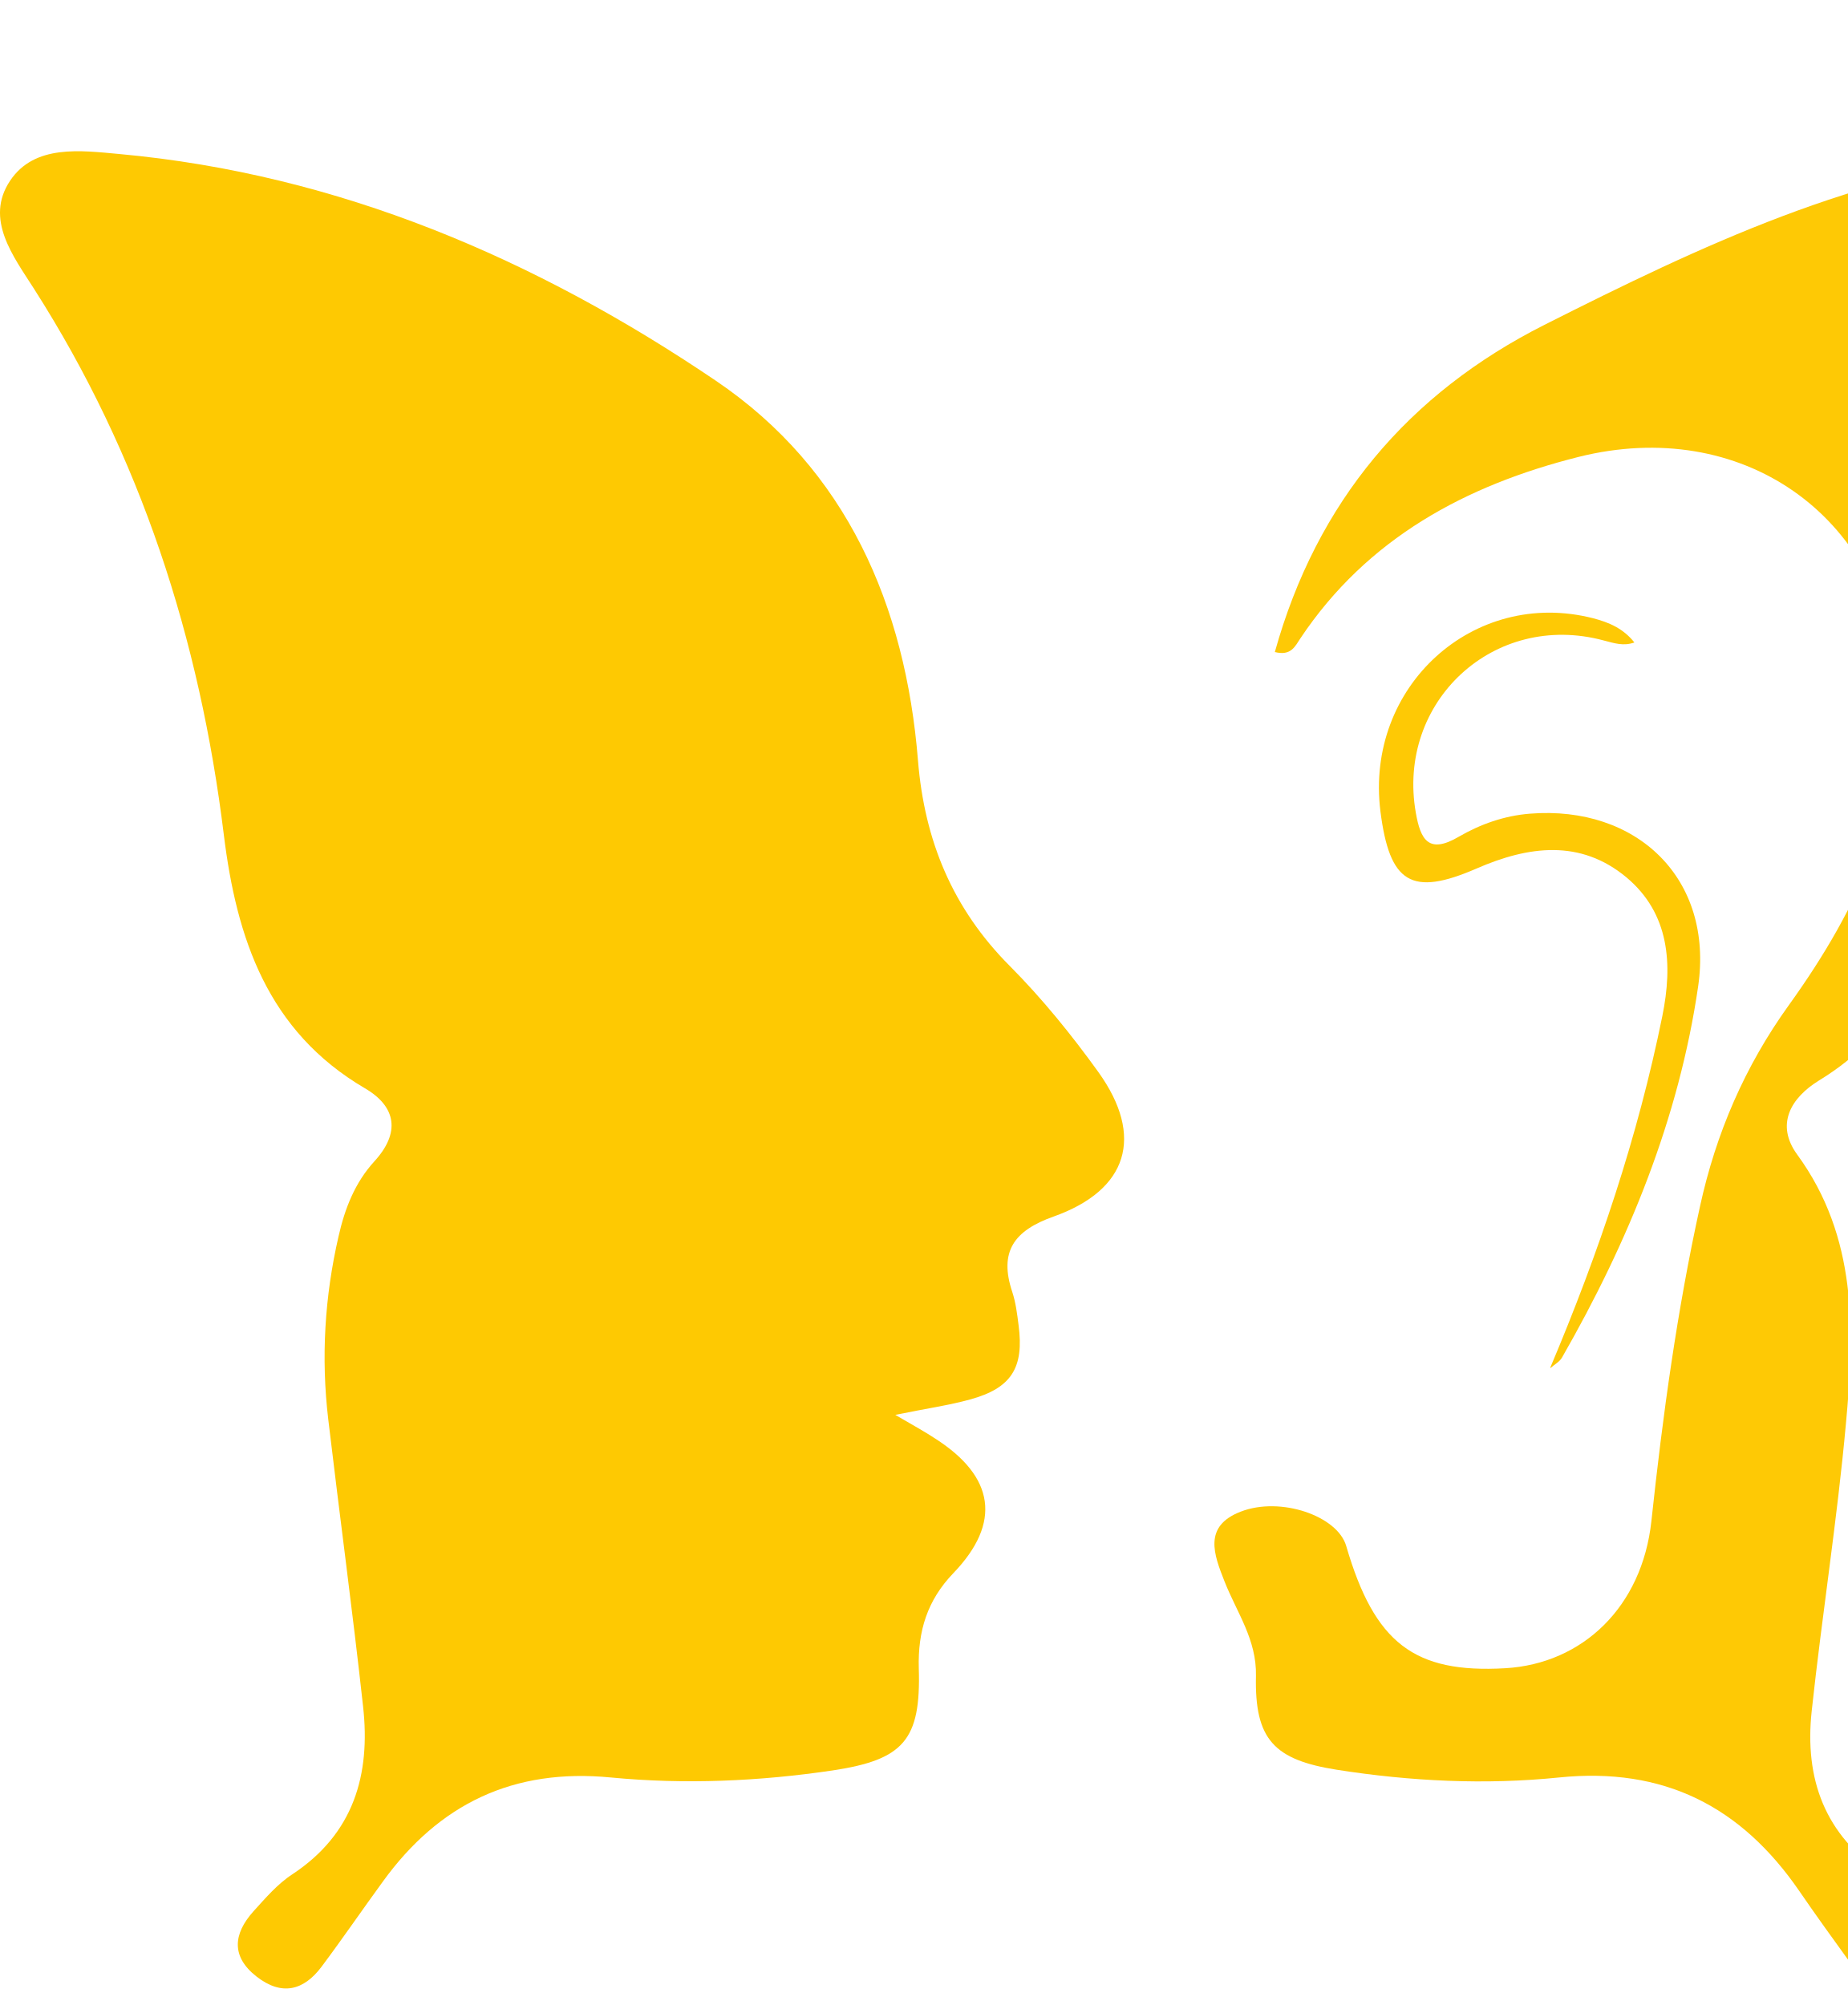
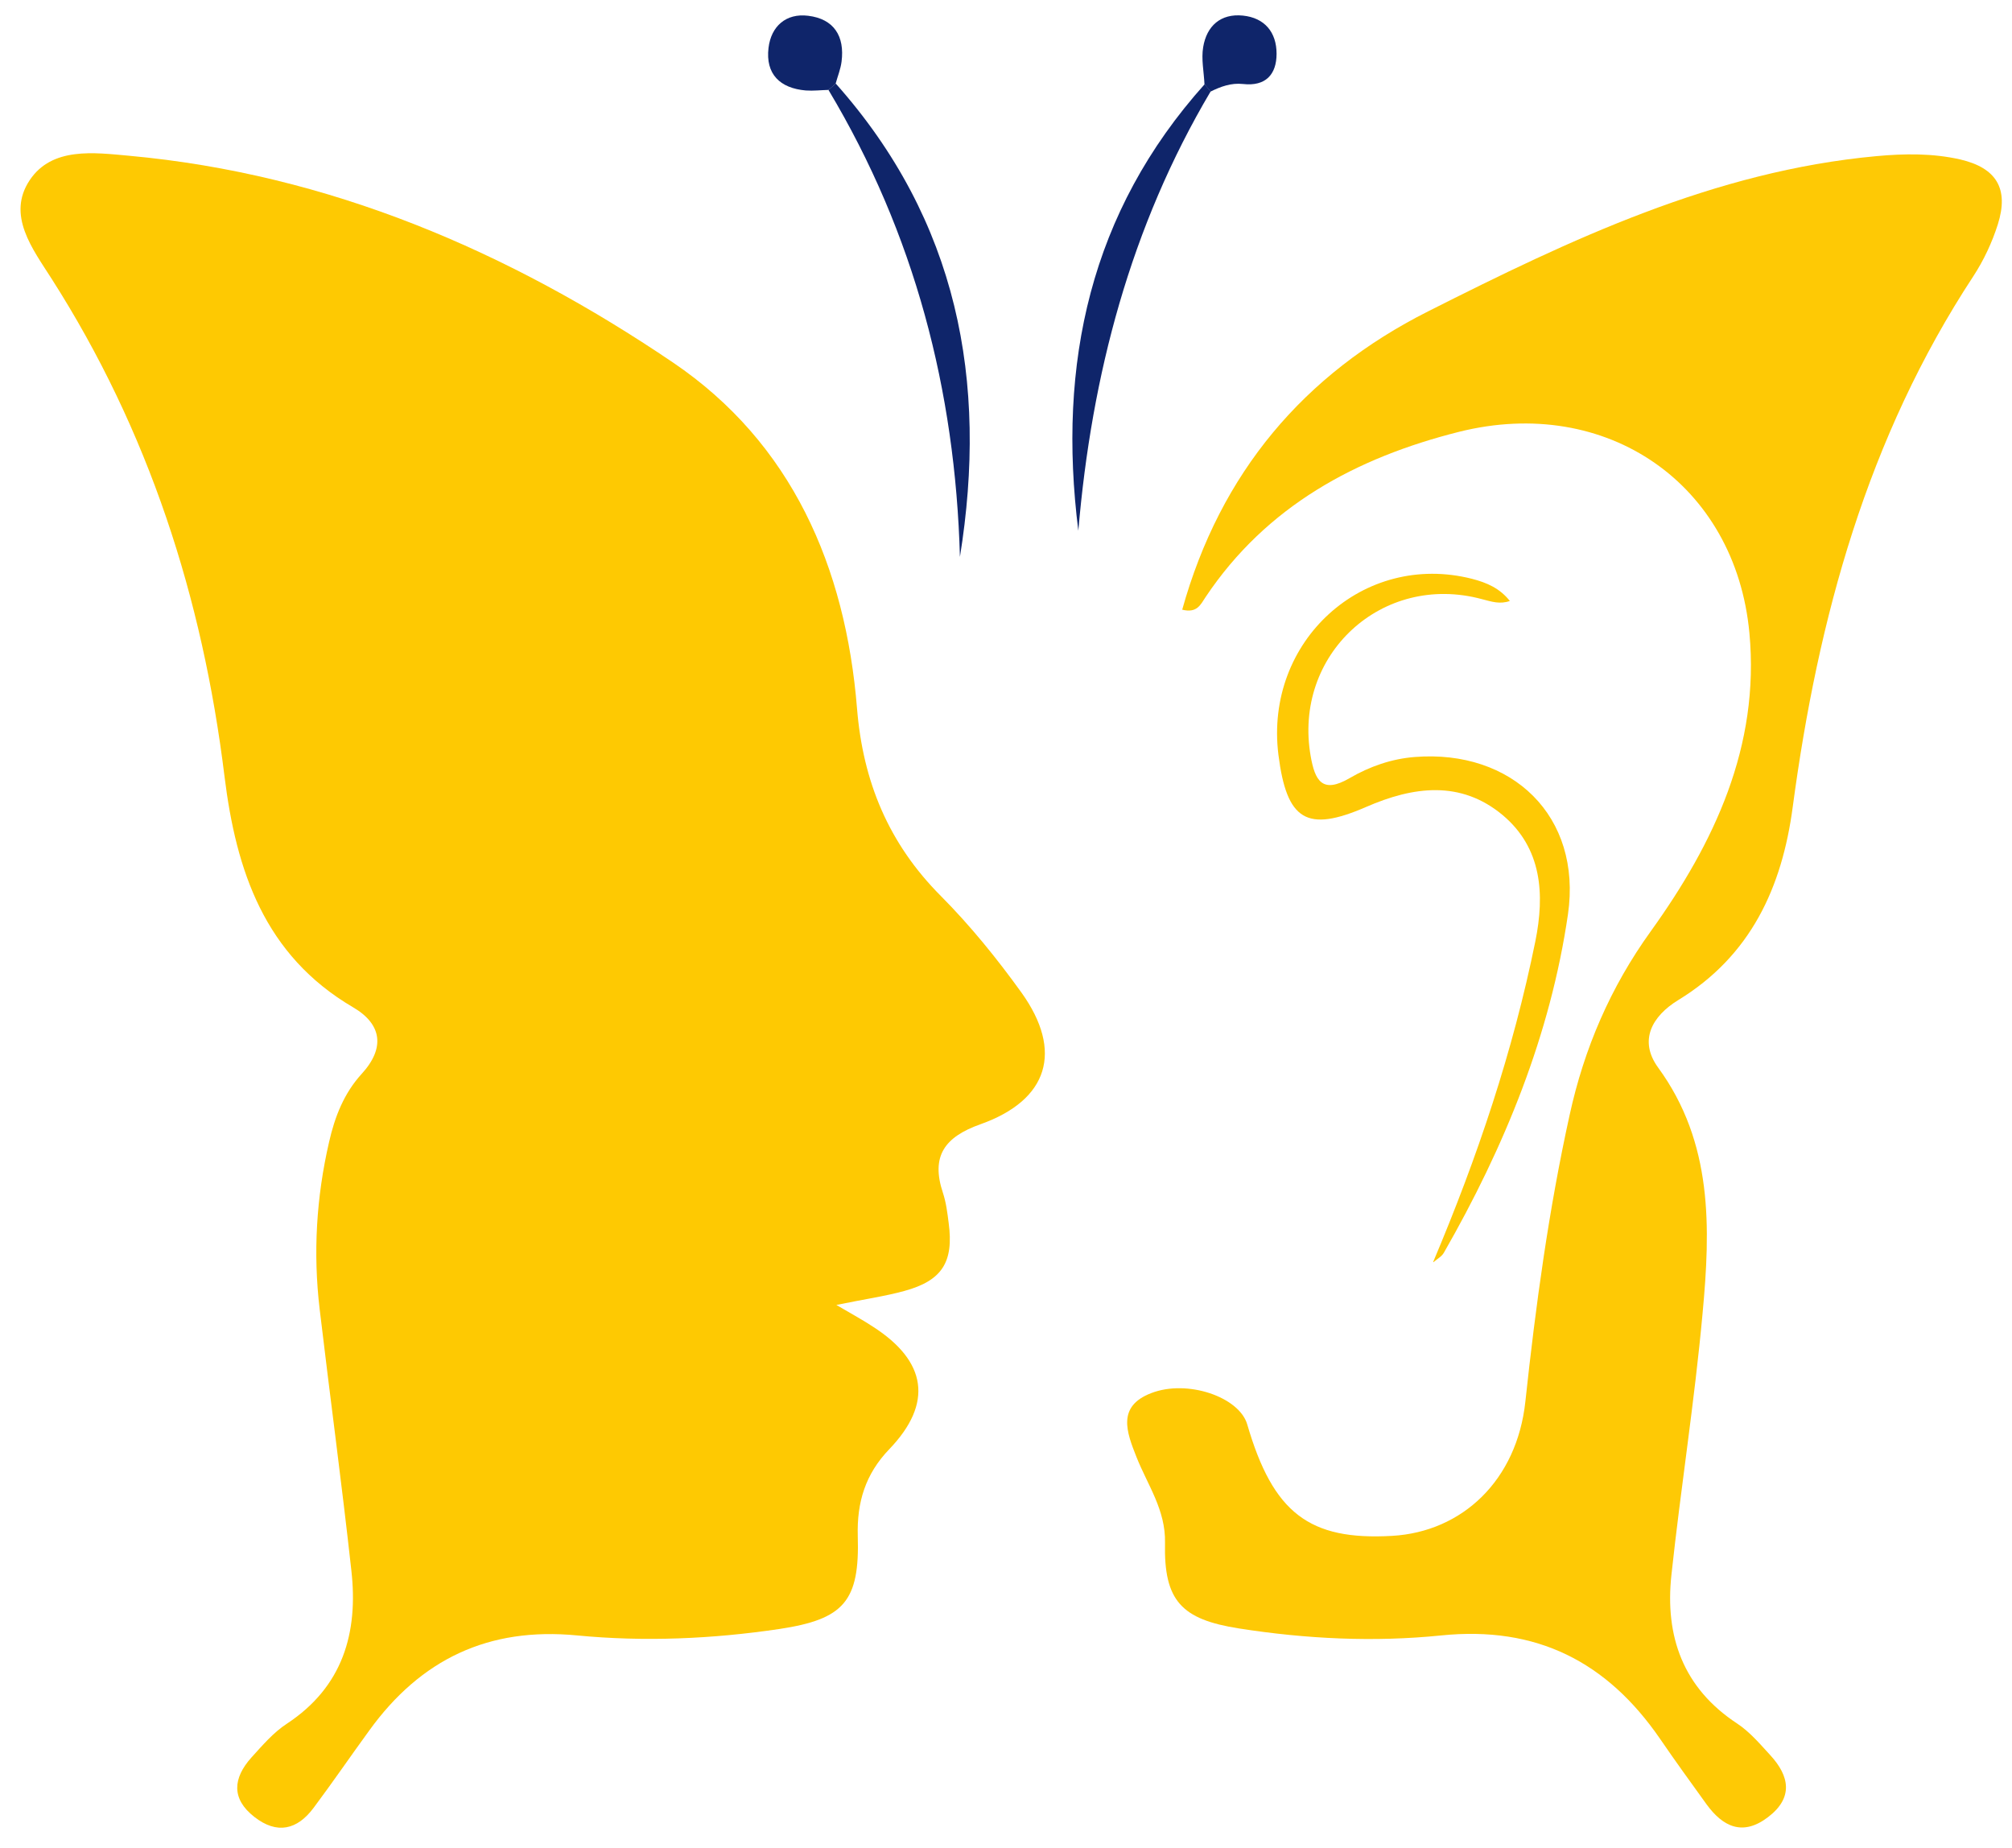
- <svg xmlns="http://www.w3.org/2000/svg" viewBox="0 0 82 89" fill="none">
+ <svg xmlns="http://www.w3.org/2000/svg" width="98" height="90" viewBox="-1 -0.5 98 89.5" fill="none">
  <path d="M39.738 62.805C40.583 63.299 41.059 63.559 41.508 63.856C44.148 65.544 44.463 67.592 42.316 69.829C41.148 71.042 40.735 72.416 40.78 74.051C40.879 77.24 40.106 78.111 36.963 78.587C33.693 79.072 30.396 79.216 27.118 78.901C22.788 78.479 19.492 80.069 16.995 83.518C16.078 84.776 15.207 86.051 14.273 87.3C13.474 88.369 12.495 88.602 11.39 87.74C10.249 86.851 10.357 85.845 11.237 84.856C11.776 84.264 12.315 83.626 12.98 83.195C15.701 81.398 16.456 78.775 16.114 75.739C15.647 71.491 15.072 67.251 14.569 63.002C14.246 60.272 14.408 57.559 15.028 54.873C15.306 53.643 15.755 52.493 16.617 51.55C17.776 50.283 17.596 49.125 16.195 48.307C11.875 45.774 10.501 41.651 9.935 37.061C8.866 28.357 6.243 20.228 1.509 12.818C0.593 11.38 -0.692 9.728 0.449 8.021C1.536 6.395 3.593 6.683 5.282 6.835C15.037 7.725 23.794 11.497 31.78 16.905C37.573 20.83 40.187 26.866 40.744 33.756C41.032 37.313 42.28 40.331 44.822 42.882C46.259 44.328 47.562 45.936 48.757 47.597C50.795 50.445 50.068 52.825 46.762 54.002C45.011 54.622 44.328 55.556 44.93 57.352C45.083 57.819 45.146 58.322 45.208 58.817C45.46 60.712 44.894 61.619 43.053 62.122C42.109 62.383 41.139 62.517 39.738 62.805Z" fill="#FEC902" />
  <path d="M56.581 28.95C58.44 22.267 62.518 17.462 68.554 14.417C75.48 10.923 82.495 7.581 90.399 6.854C91.765 6.728 93.13 6.71 94.477 7.015C96.247 7.428 96.858 8.443 96.31 10.177C96.031 11.057 95.627 11.92 95.124 12.692C89.959 20.552 87.552 29.346 86.321 38.543C85.8 42.478 84.273 45.801 80.743 47.957C79.468 48.738 78.803 49.924 79.764 51.245C82.441 54.909 82.315 59.059 81.929 63.209C81.543 67.467 80.869 71.697 80.411 75.955C80.088 78.946 80.977 81.461 83.618 83.195C84.228 83.599 84.722 84.183 85.225 84.731C86.168 85.755 86.357 86.806 85.118 87.749C83.896 88.683 82.926 88.234 82.118 87.12C81.354 86.06 80.591 85.009 79.854 83.931C77.276 80.186 73.845 78.425 69.192 78.901C65.922 79.234 62.617 79.072 59.347 78.56C56.545 78.12 55.682 77.213 55.745 74.392C55.781 72.784 54.892 71.572 54.353 70.206C53.877 69.003 53.392 67.745 55.072 67.099C56.832 66.416 59.365 67.287 59.751 68.626C61.009 72.937 62.769 74.284 66.811 74.051C70.225 73.853 72.884 71.347 73.297 67.512C73.8 62.823 74.438 58.161 75.453 53.553C76.162 50.31 77.438 47.337 79.405 44.606C82.504 40.295 84.722 35.597 84.21 30.082C83.537 22.842 77.276 18.477 70.063 20.282C65.06 21.54 60.685 23.893 57.721 28.33C57.479 28.69 57.308 29.13 56.572 28.941L56.581 28.95Z" fill="#FEC905" />
  <path d="M68.806 60.712C70.97 55.592 72.695 50.454 73.782 45.101C74.249 42.801 74.105 40.556 72.192 38.948C70.144 37.241 67.844 37.547 65.536 38.553C62.644 39.81 61.674 39.208 61.269 36.011C60.578 30.468 65.41 26.094 70.701 27.441C71.428 27.63 72.048 27.899 72.542 28.519C72.057 28.69 71.662 28.555 71.177 28.429C66.317 27.118 61.97 31.142 62.841 36.082C63.048 37.259 63.398 37.933 64.746 37.142C65.707 36.585 66.767 36.208 67.907 36.118C72.65 35.741 76.063 39.002 75.372 43.78C74.518 49.646 72.282 55.107 69.327 60.263C69.219 60.452 68.994 60.568 68.824 60.721L68.806 60.712Z" fill="#FEC905" />
+   <path d="M39.711 3.323C45.639 9.988 47.139 17.803 45.756 26.372C45.531 18.252 43.546 10.635 39.352 3.629C39.468 3.53 39.585 3.422 39.711 3.323Z" fill="#0F256A" />
+   <path d="M57.963 3.71C54.065 10.294 52.17 17.507 51.523 25.097C50.499 16.959 52.098 9.575 57.676 3.351C57.775 3.467 57.873 3.593 57.972 3.71H57.963Z" fill="#0F256A" />
+   <path d="M57.963 3.71C57.865 3.593 57.766 3.467 57.667 3.35C57.64 2.748 57.505 2.129 57.604 1.545C57.775 0.512 58.457 -0.099 59.535 0.009C60.604 0.117 61.179 0.826 61.179 1.868C61.179 2.874 60.649 3.467 59.544 3.341C58.969 3.278 58.457 3.467 57.963 3.71Z" fill="#0F256A" />
+   <path d="M39.711 3.323C39.594 3.422 39.478 3.53 39.352 3.629C38.984 3.638 38.615 3.682 38.247 3.656C36.989 3.548 36.28 2.856 36.433 1.581C36.558 0.53 37.286 -0.117 38.364 0.018C39.621 0.17 40.151 1.015 39.99 2.254C39.945 2.614 39.801 2.964 39.702 3.323H39.711Z" fill="#0F256A" />
</svg>
